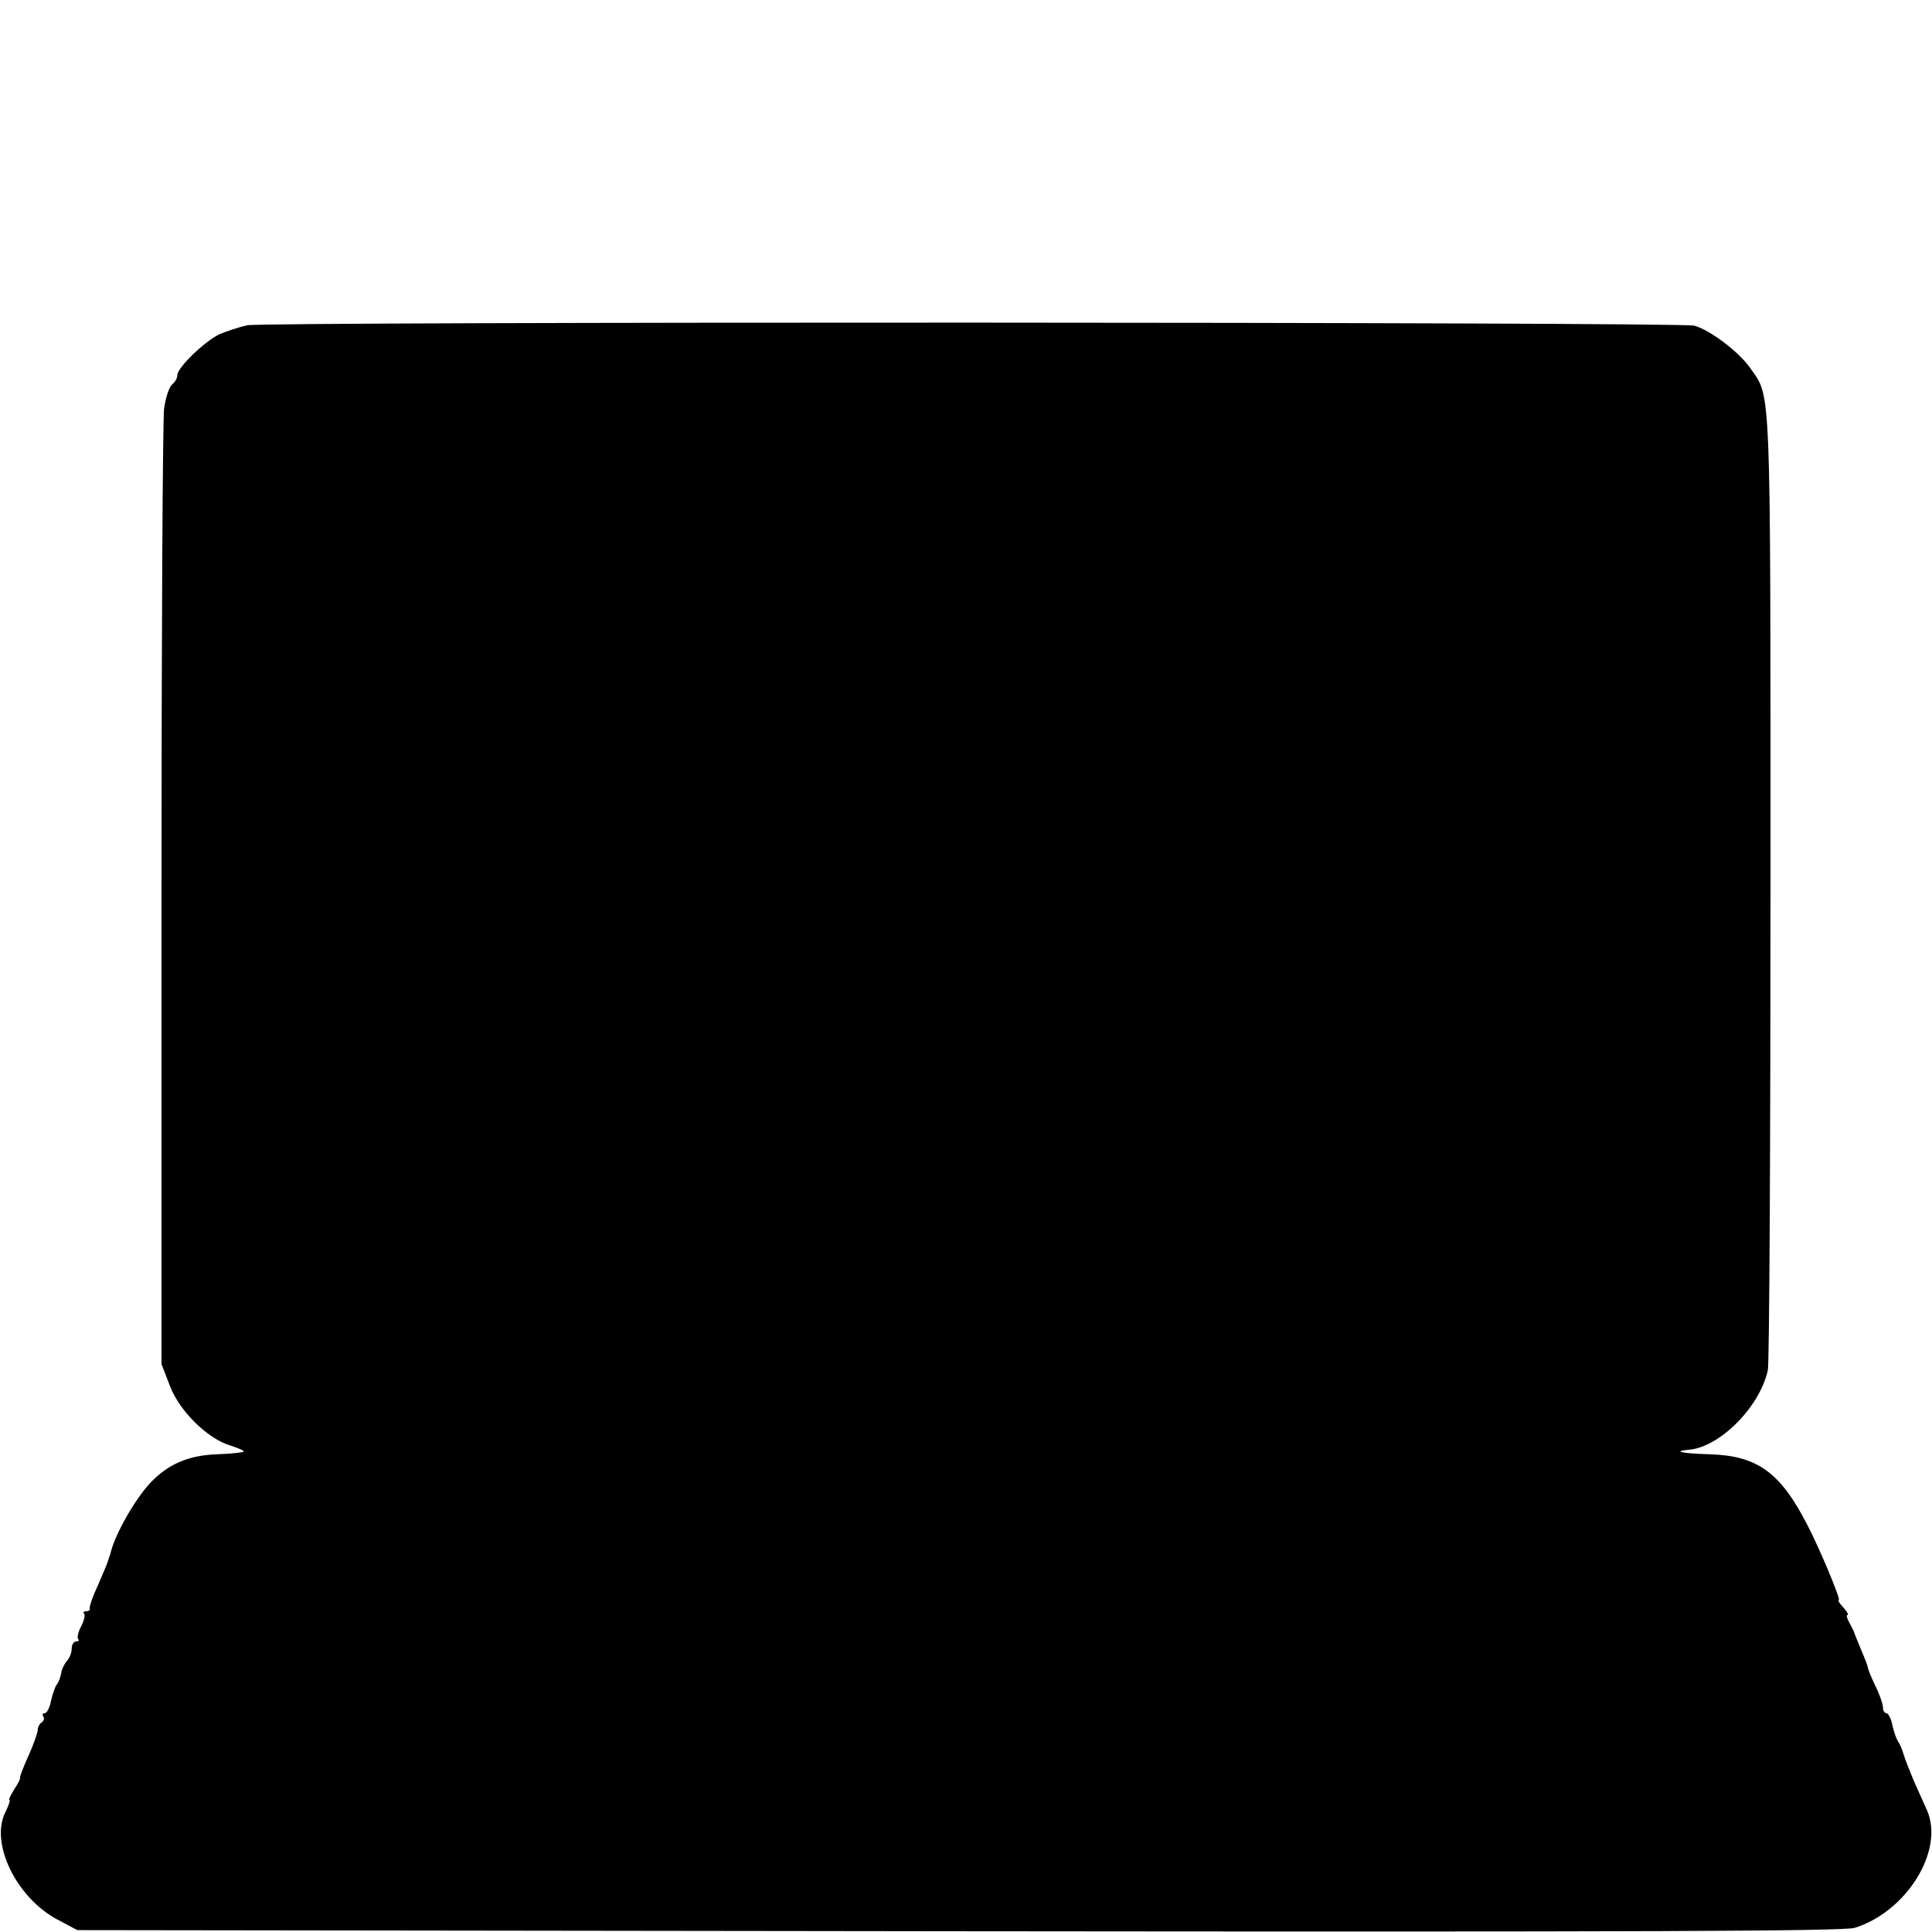
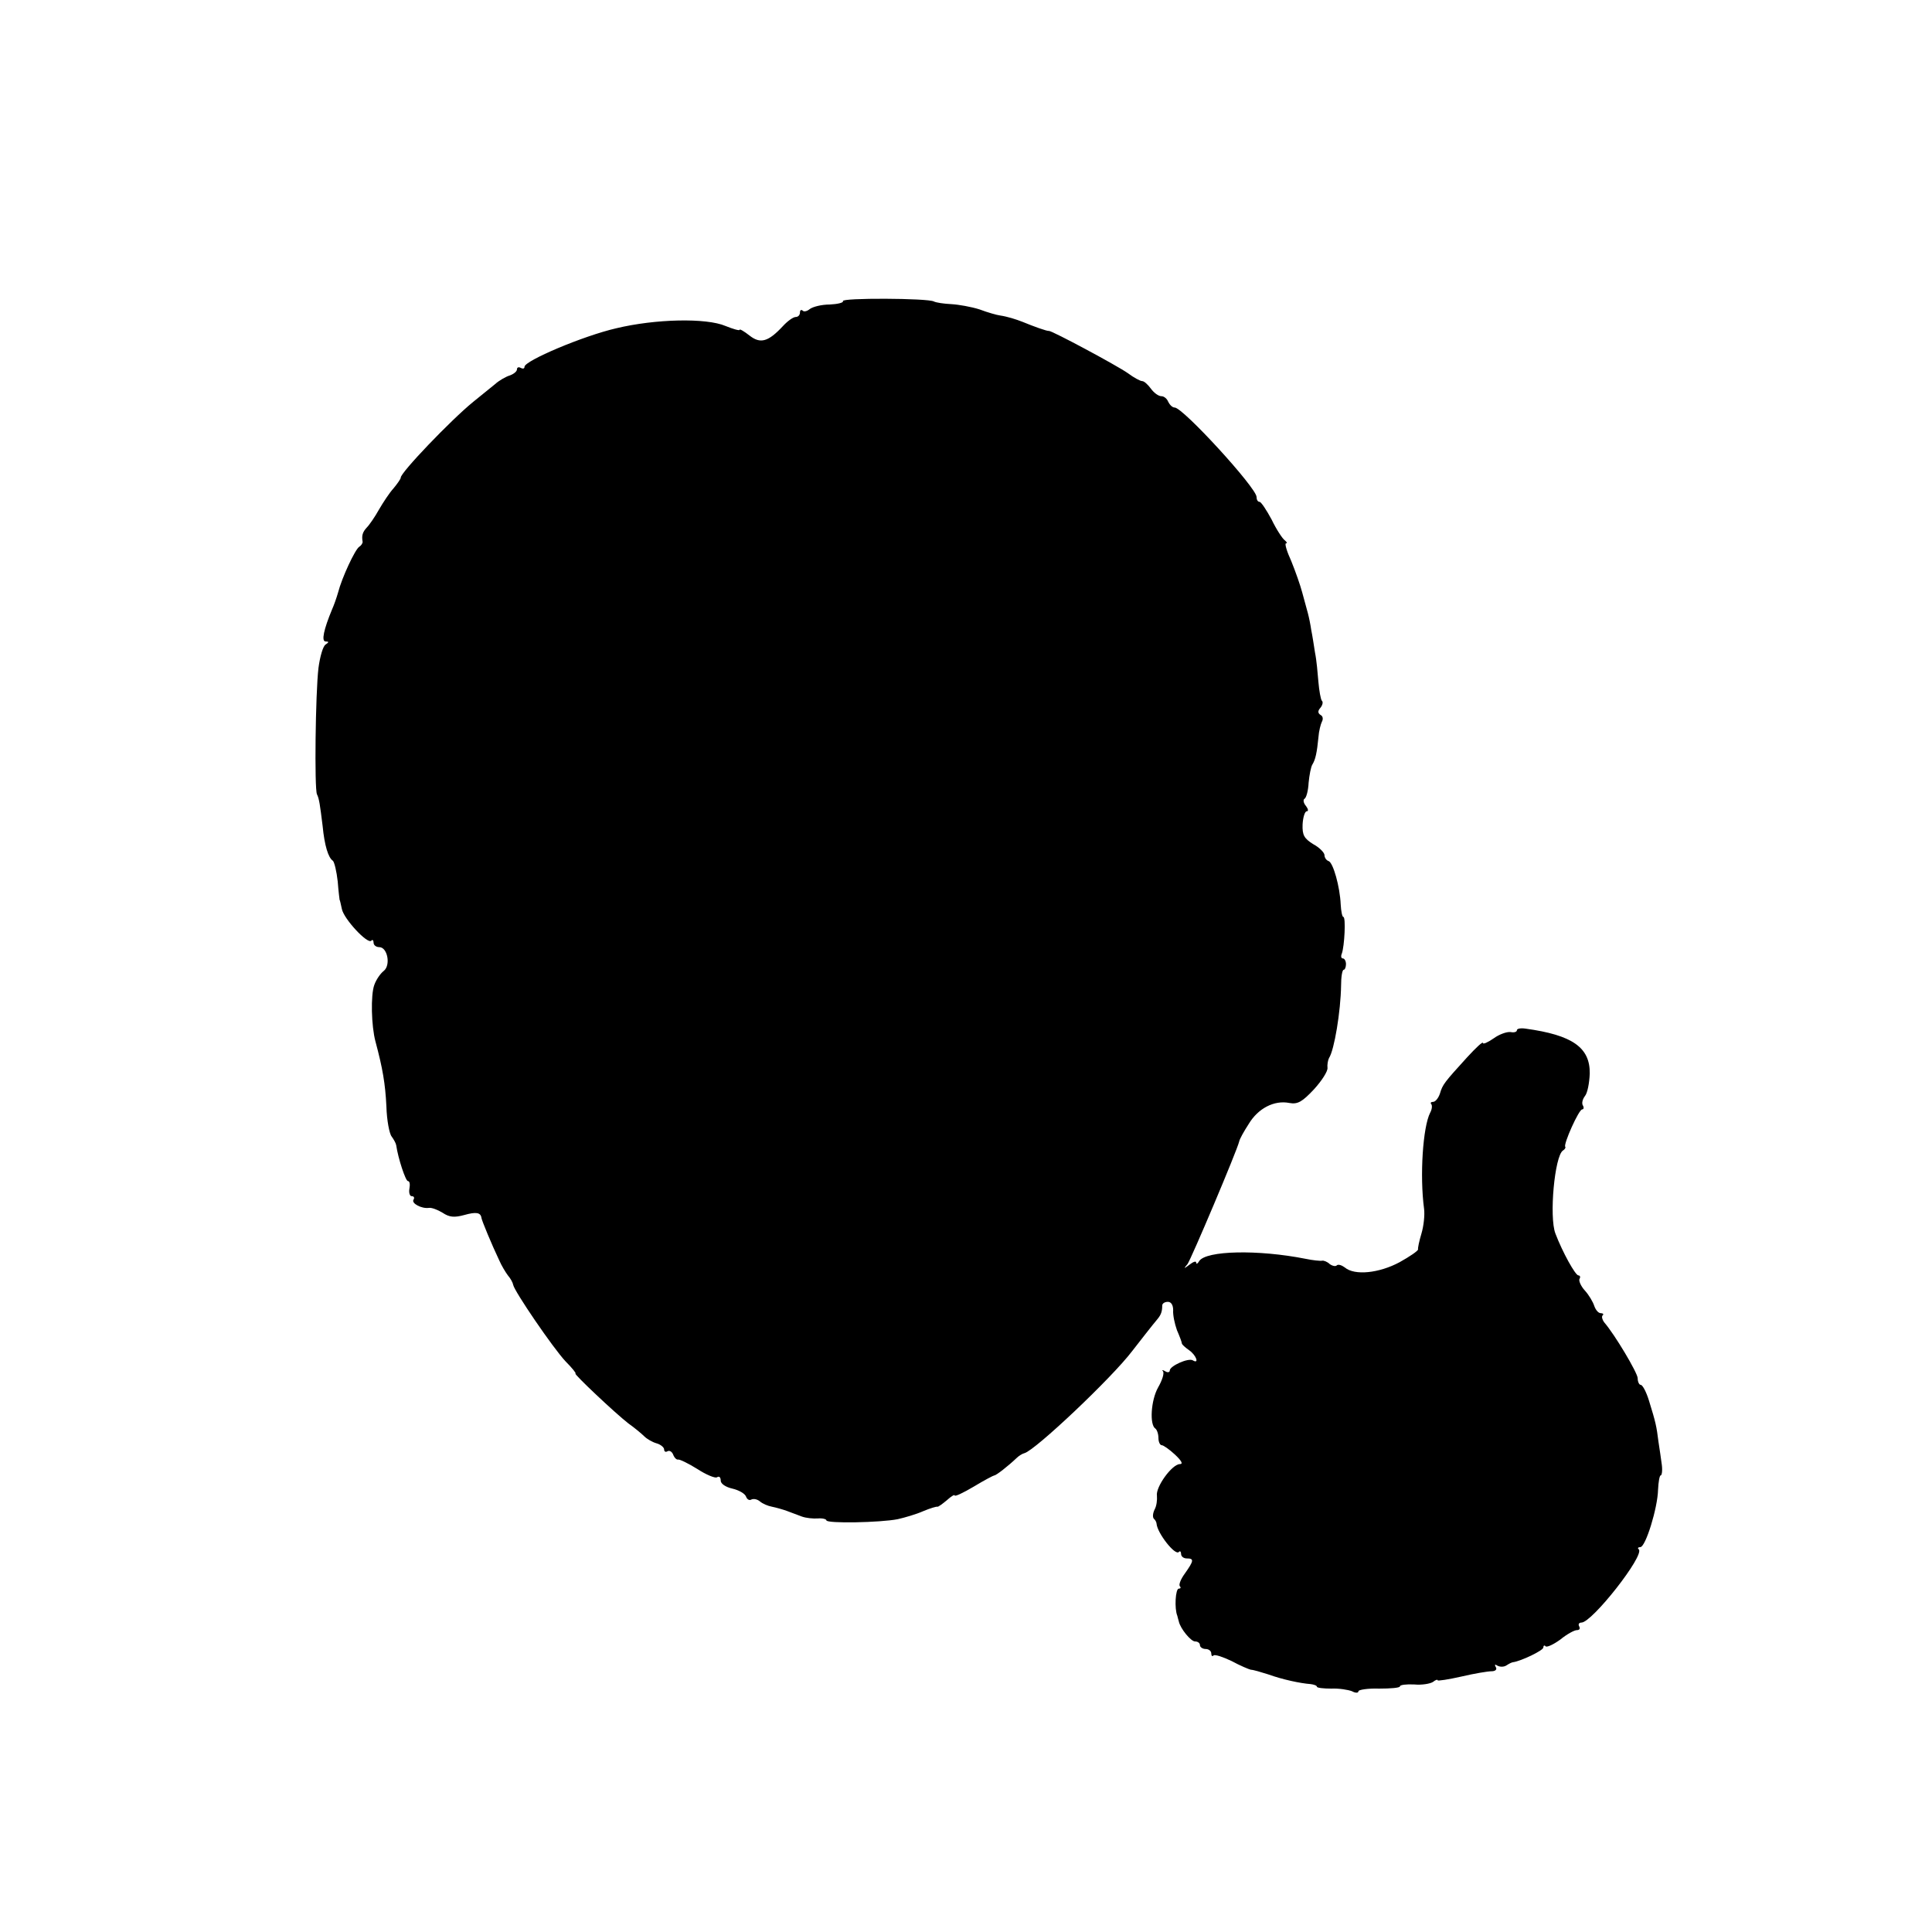
<svg xmlns="http://www.w3.org/2000/svg" version="1.0" width="512pt" height="512pt" viewBox="0 0 512 512" preserveAspectRatio="xMidYMid meet">
  <g transform="translate(0,512) scale(0.1,-0.1)" fill="#000000" stroke="none">
-     <path d="M655 4258 c-22 -5 -55 -16 -74 -24 -39 -19 -111 -88 -111 -108 0 -8 -6 -19 -14 -25 -8 -7 -17 -35 -21 -63 -4 -28 -7 -610 -7 -1292 l0 -1241 22 -57 c25 -67 100 -141 161 -159 22 -7 37 -14 35 -16 -2 -2 -35 -6 -72 -7 -75 -3 -128 -26 -175 -75 -40 -42 -93 -135 -105 -183 -1 -5 -3 -10 -4 -13 -1 -3 -3 -8 -4 -12 -1 -5 -13 -33 -26 -63 -14 -30 -24 -58 -22 -63 1 -4 -3 -7 -10 -7 -6 0 -9 -3 -5 -6 3 -4 0 -19 -8 -34 -8 -15 -11 -30 -8 -34 4 -3 1 -6 -5 -6 -7 0 -12 -9 -12 -19 0 -11 -6 -26 -13 -33 -6 -7 -14 -22 -15 -33 -2 -11 -7 -24 -12 -30 -4 -5 -11 -25 -15 -43 -3 -17 -11 -32 -16 -32 -6 0 -8 -4 -4 -9 3 -5 1 -12 -5 -16 -5 -3 -10 -12 -10 -19 0 -8 -11 -39 -25 -70 -14 -31 -24 -57 -22 -59 1 -2 -6 -15 -16 -30 -9 -15 -15 -27 -12 -27 3 0 -2 -14 -10 -31 -43 -82 28 -229 139 -287 l51 -27 2335 -3 c1824 -2 2344 0 2375 9 138 43 238 205 192 311 -8 18 -24 53 -35 78 -10 25 -23 56 -27 70 -4 14 -11 30 -15 35 -4 6 -11 25 -15 43 -3 17 -11 32 -16 32 -5 0 -9 7 -9 15 0 9 -9 35 -20 57 -11 23 -20 45 -20 49 0 3 -8 24 -17 45 -9 22 -17 41 -18 44 0 3 -6 15 -13 28 -7 12 -10 22 -6 22 4 0 -1 9 -11 20 -10 11 -16 20 -12 20 6 0 -50 135 -84 200 -71 138 -132 182 -257 186 -74 2 -102 8 -56 12 82 7 188 114 209 211 4 18 7 597 7 1287 0 1353 2 1288 -54 1369 -29 42 -107 101 -148 112 -38 10 -3789 11 -3835 1z" />
+     <path d="M2234 4322 c2 -4 -14 -8 -35 -9 -22 0 -45 -6 -53 -12 -7 -6 -16 -8 -19 -4 -4 3 -7 1 -7 -5 0 -7 -5 -12 -11 -12 -7 0 -22 -11 -34 -24 -39 -42 -60 -48 -89 -25 -14 11 -26 18 -26 15 0 -3 -17 2 -37 10 -51 22 -186 19 -290 -6 -87 -20 -243 -86 -243 -102 0 -5 -4 -6 -10 -3 -5 3 -10 2 -10 -4 0 -5 -8 -12 -19 -16 -10 -3 -28 -13 -39 -23 -11 -9 -37 -30 -58 -47 -59 -48 -194 -189 -192 -201 0 -3 -9 -16 -19 -28 -11 -12 -28 -38 -39 -57 -10 -18 -25 -40 -32 -47 -11 -12 -14 -21 -11 -38 0 -4 -4 -10 -9 -13 -11 -7 -46 -82 -56 -121 -4 -14 -11 -34 -16 -45 -22 -53 -29 -85 -17 -85 9 0 9 -2 0 -8 -7 -4 -15 -32 -19 -62 -8 -66 -11 -321 -4 -335 6 -12 8 -28 15 -84 5 -52 15 -84 27 -92 4 -3 10 -28 13 -55 2 -27 5 -49 5 -49 1 0 3 -11 6 -24 5 -26 68 -94 78 -84 3 4 6 1 6 -5 0 -7 7 -12 15 -12 22 0 31 -48 12 -63 -9 -7 -20 -23 -25 -37 -10 -27 -8 -109 3 -150 19 -71 26 -111 29 -172 1 -37 8 -73 14 -80 5 -7 11 -17 12 -23 5 -35 25 -95 31 -95 5 0 6 -9 4 -20 -2 -11 1 -20 6 -20 6 0 8 -4 5 -9 -7 -10 22 -25 41 -22 7 1 23 -5 36 -13 18 -12 31 -13 57 -6 32 9 44 7 46 -8 1 -7 27 -70 47 -112 6 -14 17 -32 23 -40 7 -8 13 -19 14 -25 3 -17 106 -168 139 -203 17 -17 29 -32 26 -32 -6 0 104 -104 140 -132 17 -12 36 -28 43 -35 6 -6 21 -15 32 -18 11 -3 20 -11 20 -16 0 -6 4 -8 9 -5 5 3 12 -1 15 -9 3 -8 9 -14 13 -13 4 1 27 -10 51 -25 23 -15 47 -25 52 -22 6 4 10 0 10 -9 0 -8 13 -17 31 -21 17 -4 33 -13 36 -21 3 -8 9 -11 14 -8 6 3 16 1 23 -5 7 -6 21 -12 32 -14 10 -2 28 -7 39 -11 11 -4 29 -11 40 -15 11 -4 30 -6 43 -5 12 1 22 -2 22 -5 0 -9 144 -6 189 3 18 4 49 13 67 21 19 8 36 13 38 12 2 -1 13 7 25 17 12 11 21 16 21 13 0 -4 23 7 50 23 28 17 53 30 55 30 5 0 37 25 59 46 6 6 16 12 21 13 29 8 231 199 285 270 25 32 52 67 68 86 9 11 12 20 12 35 0 6 7 10 15 10 9 0 14 -9 14 -22 -1 -13 4 -36 10 -53 7 -16 13 -32 13 -35 0 -3 9 -11 19 -18 19 -13 28 -38 10 -27 -12 7 -61 -15 -61 -27 0 -5 -6 -6 -12 -2 -7 4 -10 4 -6 0 4 -5 -2 -24 -13 -43 -19 -34 -23 -99 -7 -109 4 -3 8 -14 8 -25 0 -10 4 -19 9 -19 4 0 20 -11 35 -25 17 -16 22 -25 13 -25 -21 0 -65 -61 -61 -84 1 -11 -1 -27 -6 -36 -5 -10 -6 -21 -2 -25 4 -3 7 -10 7 -13 2 -25 49 -85 59 -75 3 4 6 1 6 -5 0 -7 7 -12 15 -12 20 0 19 -6 -5 -40 -11 -15 -17 -30 -13 -34 3 -3 2 -6 -3 -6 -9 0 -12 -53 -4 -72 1 -5 3 -11 4 -15 4 -19 32 -53 43 -53 7 0 13 -4 13 -10 0 -5 7 -10 15 -10 8 0 15 -5 15 -12 0 -6 3 -9 6 -5 4 3 25 -4 48 -15 22 -12 46 -22 51 -23 6 0 26 -6 45 -12 39 -14 86 -24 113 -26 9 -1 17 -4 17 -7 0 -3 17 -5 38 -5 20 1 45 -3 55 -7 9 -5 17 -5 17 0 0 4 25 8 55 7 30 0 55 2 55 6 0 4 17 6 38 5 20 -2 43 2 50 7 6 5 12 7 12 4 0 -2 28 2 63 10 34 8 70 14 80 14 10 0 15 5 11 11 -4 7 -2 8 4 4 7 -4 18 -4 25 1 6 4 14 8 17 8 21 3 80 31 80 39 0 5 3 7 6 3 4 -3 21 5 39 18 17 14 37 25 44 25 7 0 9 4 6 10 -3 5 -1 10 6 10 28 0 168 178 152 194 -4 3 -2 6 4 6 14 0 46 104 47 152 1 21 4 38 7 38 3 0 5 12 3 28 -2 15 -6 43 -9 62 -5 40 -7 50 -25 108 -7 23 -17 42 -22 42 -4 0 -8 8 -8 18 -1 15 -61 116 -89 148 -5 7 -7 15 -4 18 4 3 1 6 -5 6 -6 0 -13 8 -17 19 -3 10 -14 29 -25 41 -11 12 -17 27 -14 31 3 5 1 9 -3 9 -8 0 -42 61 -61 111 -17 44 -2 206 20 220 5 3 8 8 6 10 -5 7 36 99 45 99 4 0 5 5 2 10 -4 6 -1 17 5 25 7 8 12 35 13 60 1 69 -46 102 -170 119 -13 2 -23 0 -23 -4 0 -5 -8 -7 -17 -5 -10 1 -30 -6 -45 -17 -16 -11 -28 -16 -28 -12 0 5 -19 -13 -42 -38 -60 -66 -65 -72 -72 -96 -4 -12 -12 -22 -18 -22 -6 0 -8 -3 -5 -6 3 -4 2 -14 -3 -23 -19 -37 -28 -166 -16 -255 2 -16 -1 -45 -7 -65 -6 -20 -10 -39 -9 -42 0 -4 -22 -19 -49 -34 -54 -29 -119 -36 -145 -14 -8 6 -17 9 -21 6 -3 -4 -12 -2 -19 3 -6 6 -16 10 -20 9 -5 -1 -25 1 -44 5 -126 25 -264 22 -282 -6 -4 -7 -8 -9 -8 -4 0 5 -8 2 -17 -5 -16 -12 -17 -12 -6 1 10 14 131 300 137 325 1 6 12 26 25 46 25 42 68 64 108 56 22 -4 34 3 65 36 21 23 37 48 36 57 -1 8 1 20 4 26 14 21 31 124 32 192 0 23 3 42 7 42 3 0 6 7 6 15 0 8 -4 15 -8 15 -5 0 -6 6 -3 13 7 19 11 97 4 97 -3 0 -6 15 -7 33 -2 47 -20 111 -32 115 -6 2 -11 9 -11 16 0 6 -13 20 -30 29 -24 15 -29 24 -28 52 1 19 6 35 11 35 5 0 4 6 -2 14 -7 8 -8 17 -4 19 5 3 10 22 11 43 2 20 6 42 10 48 8 13 12 31 16 72 1 16 6 35 9 41 4 7 3 15 -3 18 -8 5 -8 11 -1 19 6 7 8 16 4 19 -3 4 -7 26 -9 49 -2 24 -5 59 -9 78 -3 19 -7 46 -10 60 -2 14 -6 34 -9 45 -3 11 -10 36 -15 55 -5 19 -18 56 -29 83 -12 26 -18 47 -14 47 4 0 2 4 -3 8 -6 4 -22 28 -35 55 -14 26 -28 47 -32 47 -5 0 -8 6 -8 13 0 24 -195 237 -217 237 -6 0 -13 7 -17 15 -3 8 -11 15 -18 15 -8 0 -20 9 -28 20 -8 11 -18 20 -23 20 -5 0 -22 9 -38 21 -30 21 -200 112 -209 112 -5 -1 -41 12 -70 24 -18 7 -40 14 -60 17 -8 1 -33 8 -54 16 -22 7 -56 13 -75 14 -20 1 -40 4 -46 7 -15 9 -247 10 -241 1z" />
  </g>
</svg>
